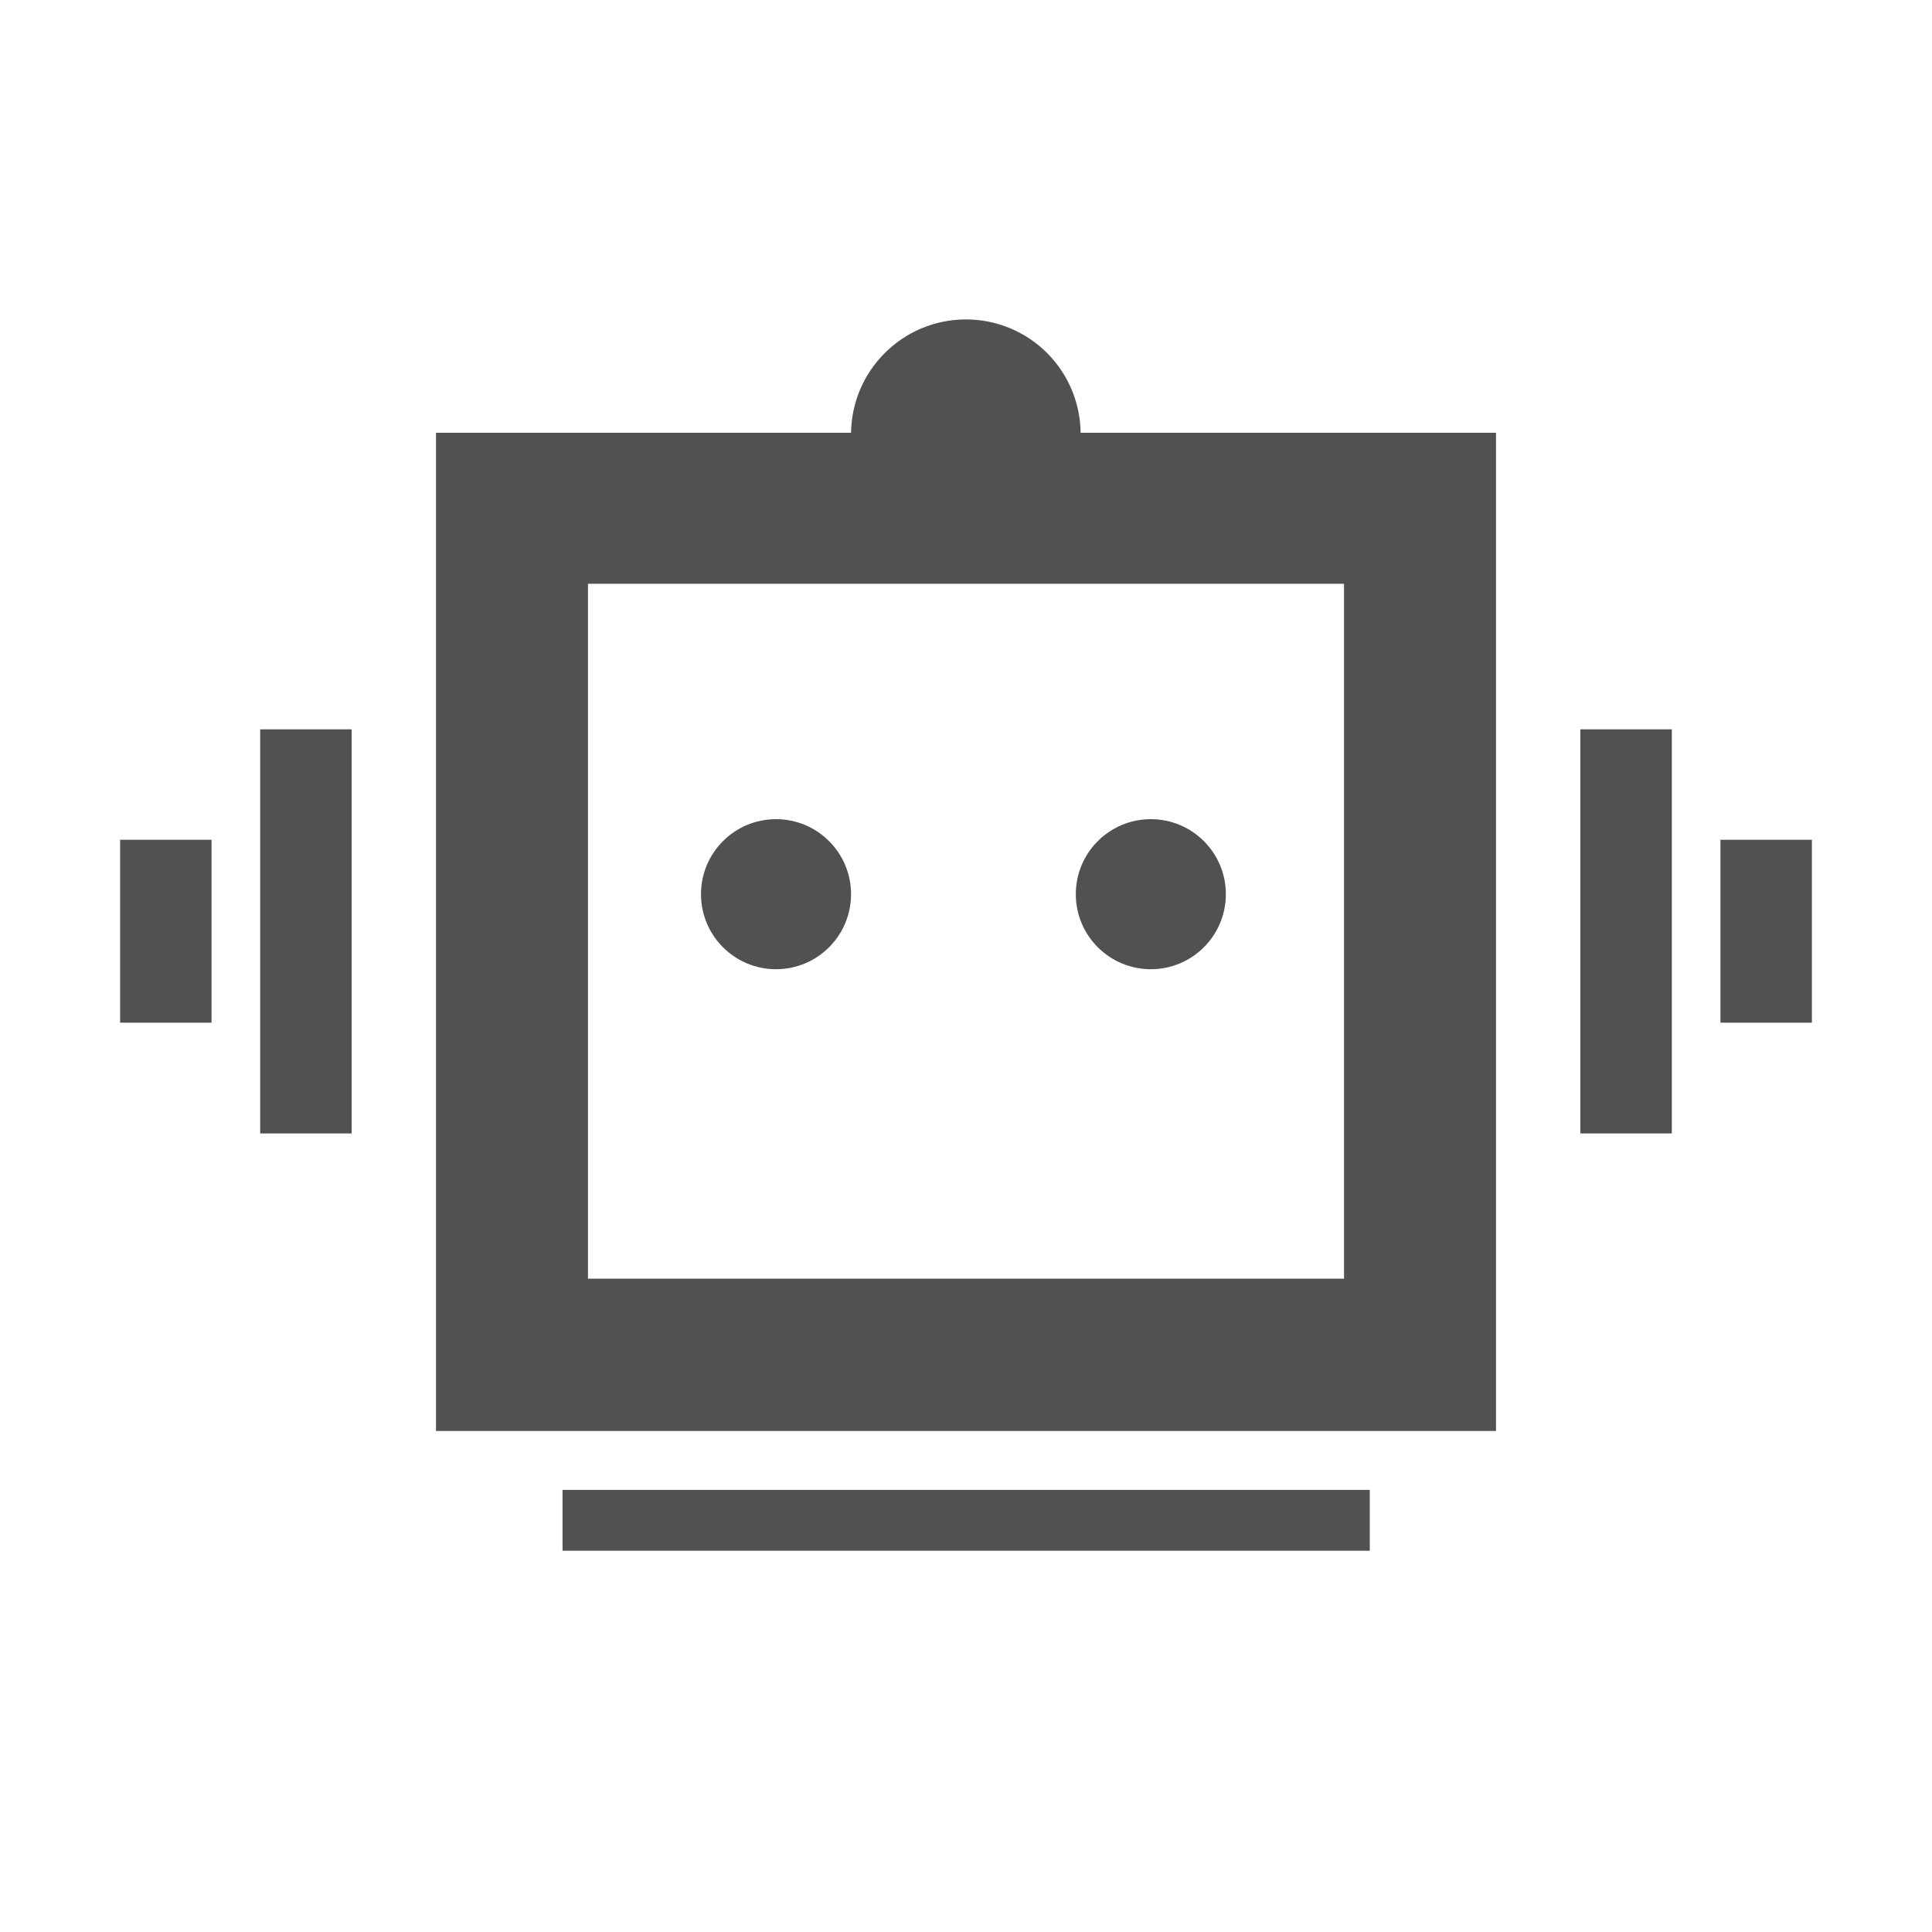
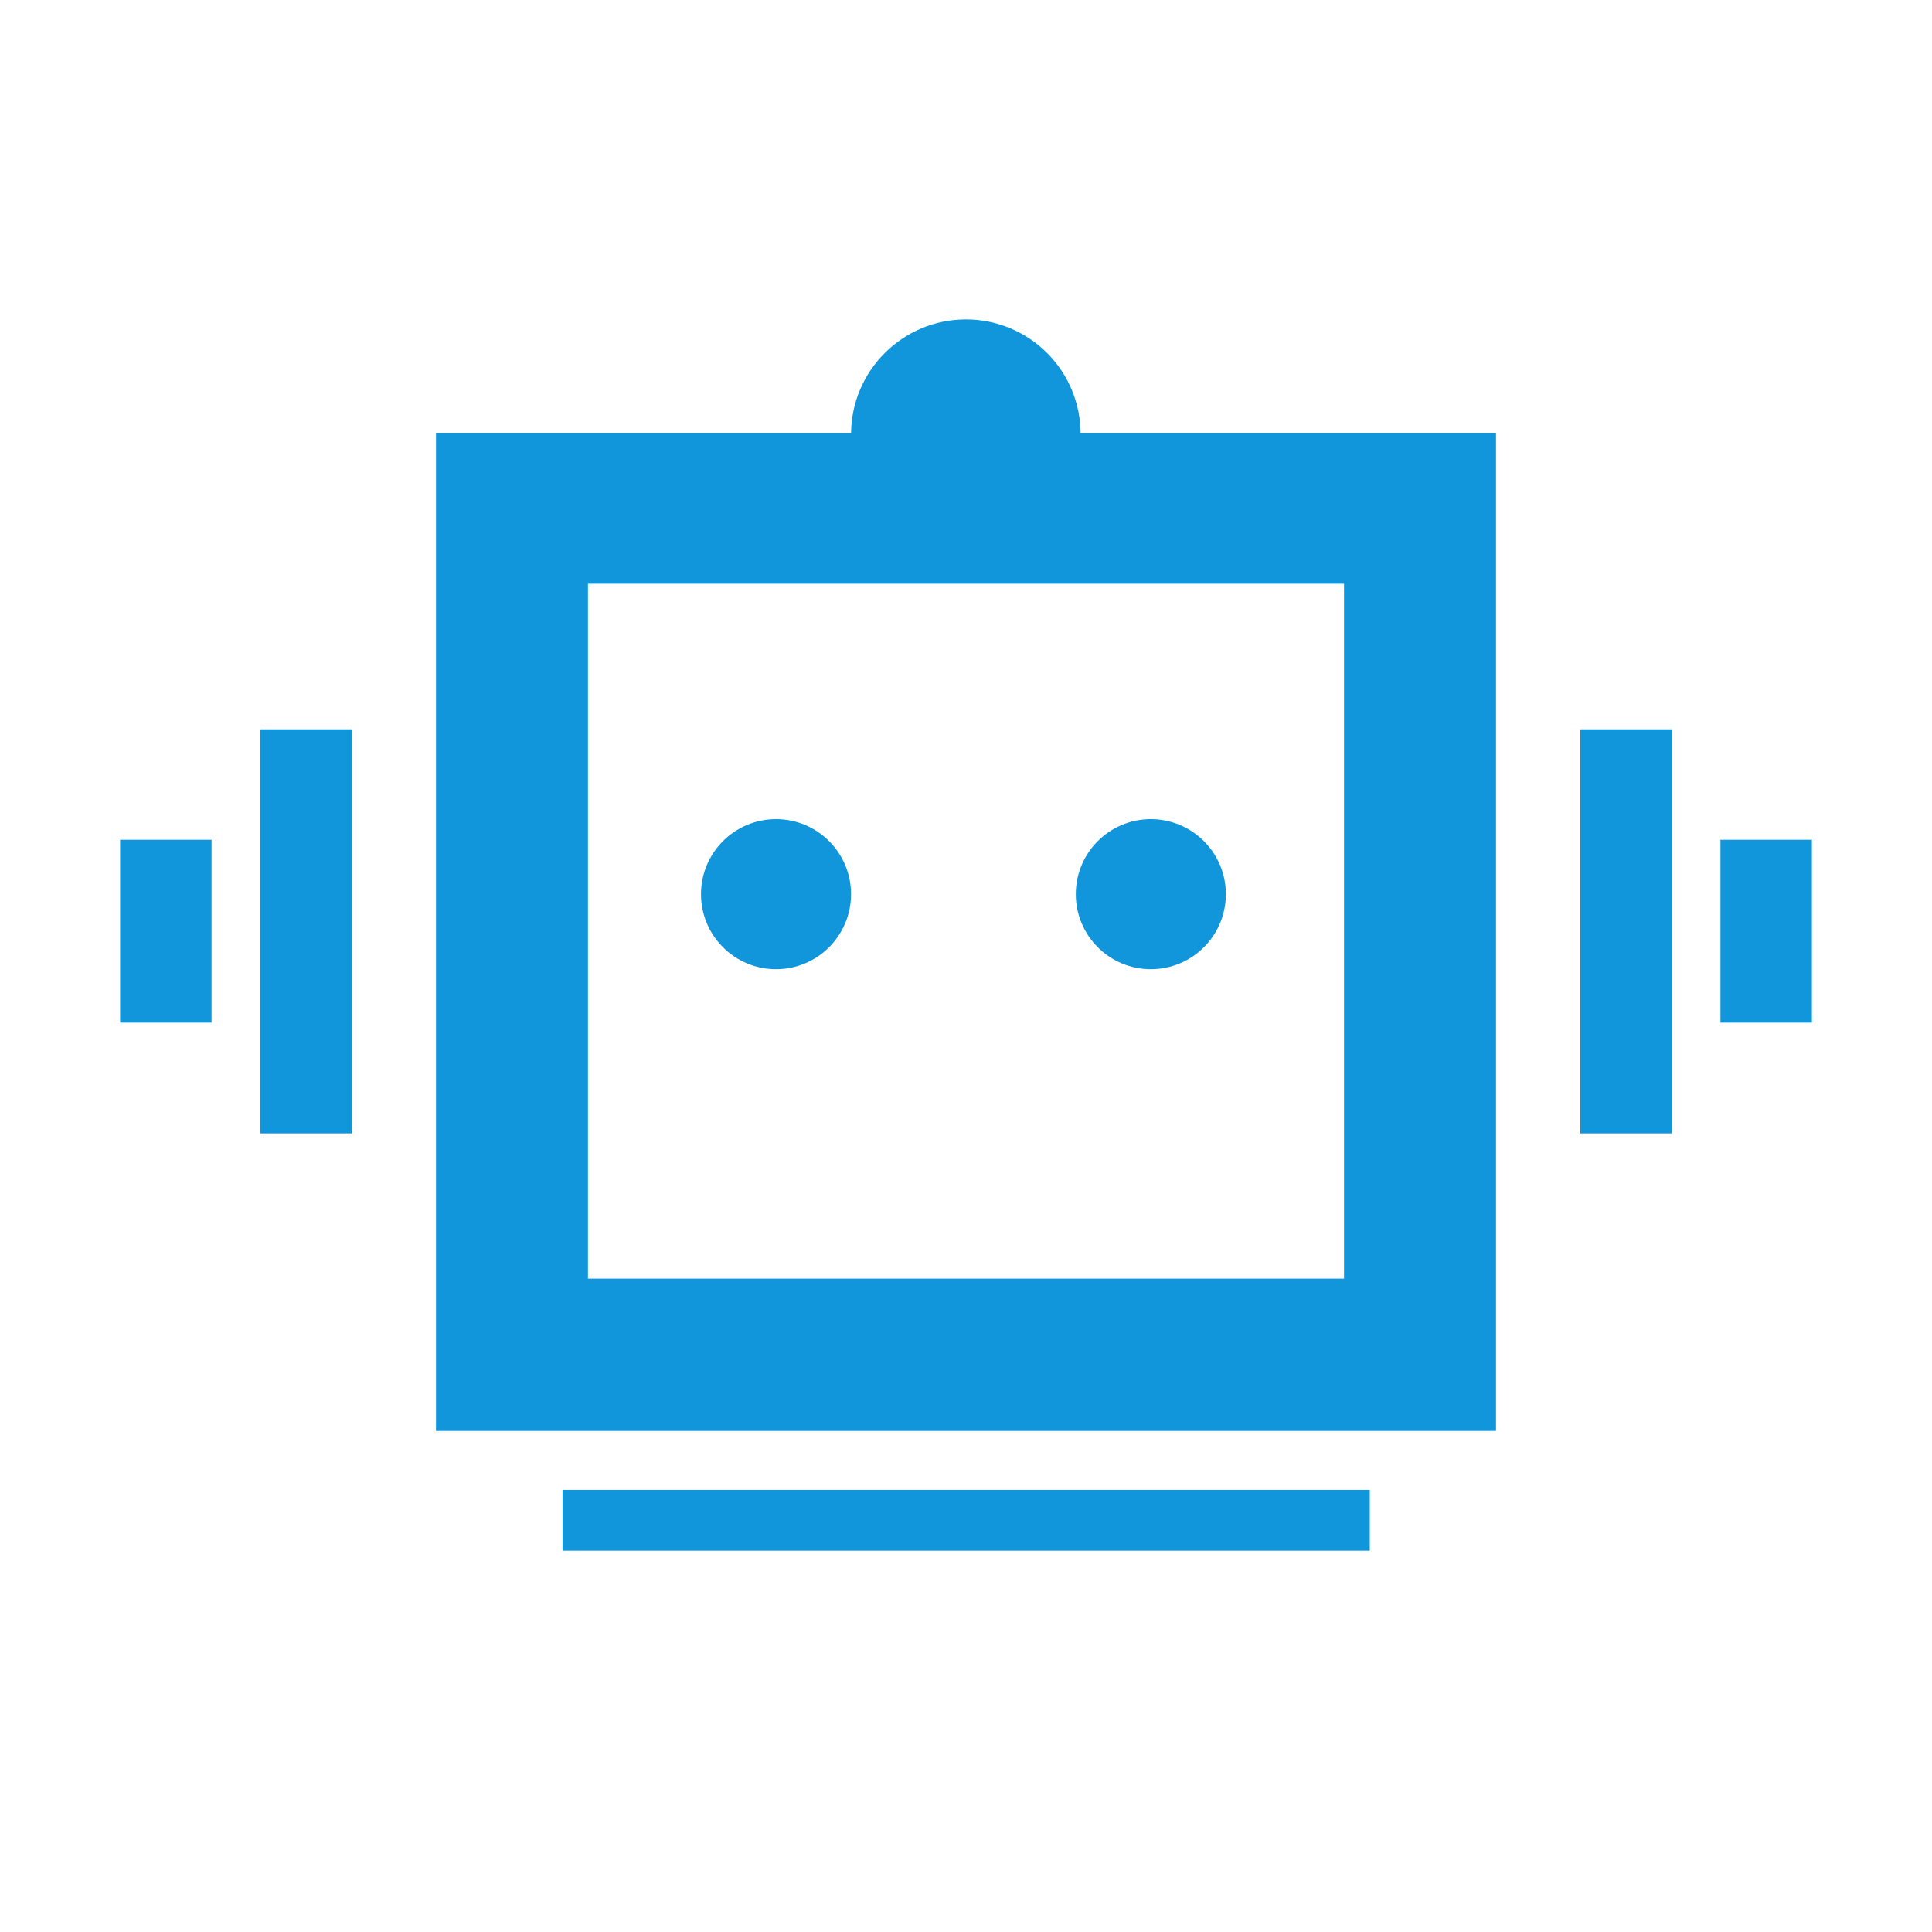
- <svg xmlns="http://www.w3.org/2000/svg" t="1690024281989" class="icon" viewBox="0 0 1024 1024" version="1.1" p-id="1731" width="16" height="16">
-   <path d="M792.917 758.443H231.083v-529.067h561.835z m-481.28-80.725h400.725V309.419H311.637z" fill="#515151" p-id="1732" />
-   <path d="M137.899 386.56h48.469V600.747H137.899zM63.659 445.099h48.469v96.939H63.659zM837.632 386.56h48.469V600.747h-48.469zM911.872 445.099h48.469v96.939h-48.469z" fill="#515151" p-id="1733" />
-   <path d="M411.307 473.941m-39.765 0a39.765 39.765 0 1 0 79.531 0 39.765 39.765 0 1 0-79.531 0Z" fill="#515151" p-id="1734" />
-   <path d="M609.963 473.941m-39.765 0a39.765 39.765 0 1 0 79.531 0 39.765 39.765 0 1 0-79.531 0Z" fill="#515151" p-id="1735" />
-   <path d="M512 169.301a60.928 60.928 0 0 0-60.928 60.928h121.685A60.757 60.757 0 0 0 512 169.301z" fill="#515151" p-id="1736" />
-   <path d="M298.155 789.675h427.861v32.256H298.155z" fill="#515151" p-id="1737" />
+ <svg xmlns="http://www.w3.org/2000/svg" t="1690025514580" class="icon" viewBox="0 0 1024 1024" version="1.1" p-id="1993" width="32" height="32">
+   <path d="M792.917 758.443H231.083v-529.067h561.835z m-481.28-80.725h400.725V309.419H311.637z" fill="#1296db" p-id="1994" />
+   <path d="M137.899 386.56h48.469V600.747H137.899zM63.659 445.099h48.469v96.939H63.659zM837.632 386.56h48.469V600.747h-48.469zM911.872 445.099h48.469v96.939h-48.469z" fill="#1296db" p-id="1995" />
+   <path d="M411.307 473.941m-39.765 0a39.765 39.765 0 1 0 79.531 0 39.765 39.765 0 1 0-79.531 0Z" fill="#1296db" p-id="1996" />
+   <path d="M609.963 473.941m-39.765 0a39.765 39.765 0 1 0 79.531 0 39.765 39.765 0 1 0-79.531 0Z" fill="#1296db" p-id="1997" />
+   <path d="M512 169.301a60.928 60.928 0 0 0-60.928 60.928h121.685A60.757 60.757 0 0 0 512 169.301z" fill="#1296db" p-id="1998" />
+   <path d="M298.155 789.675h427.861v32.256H298.155z" fill="#1296db" p-id="1999" />
</svg>
